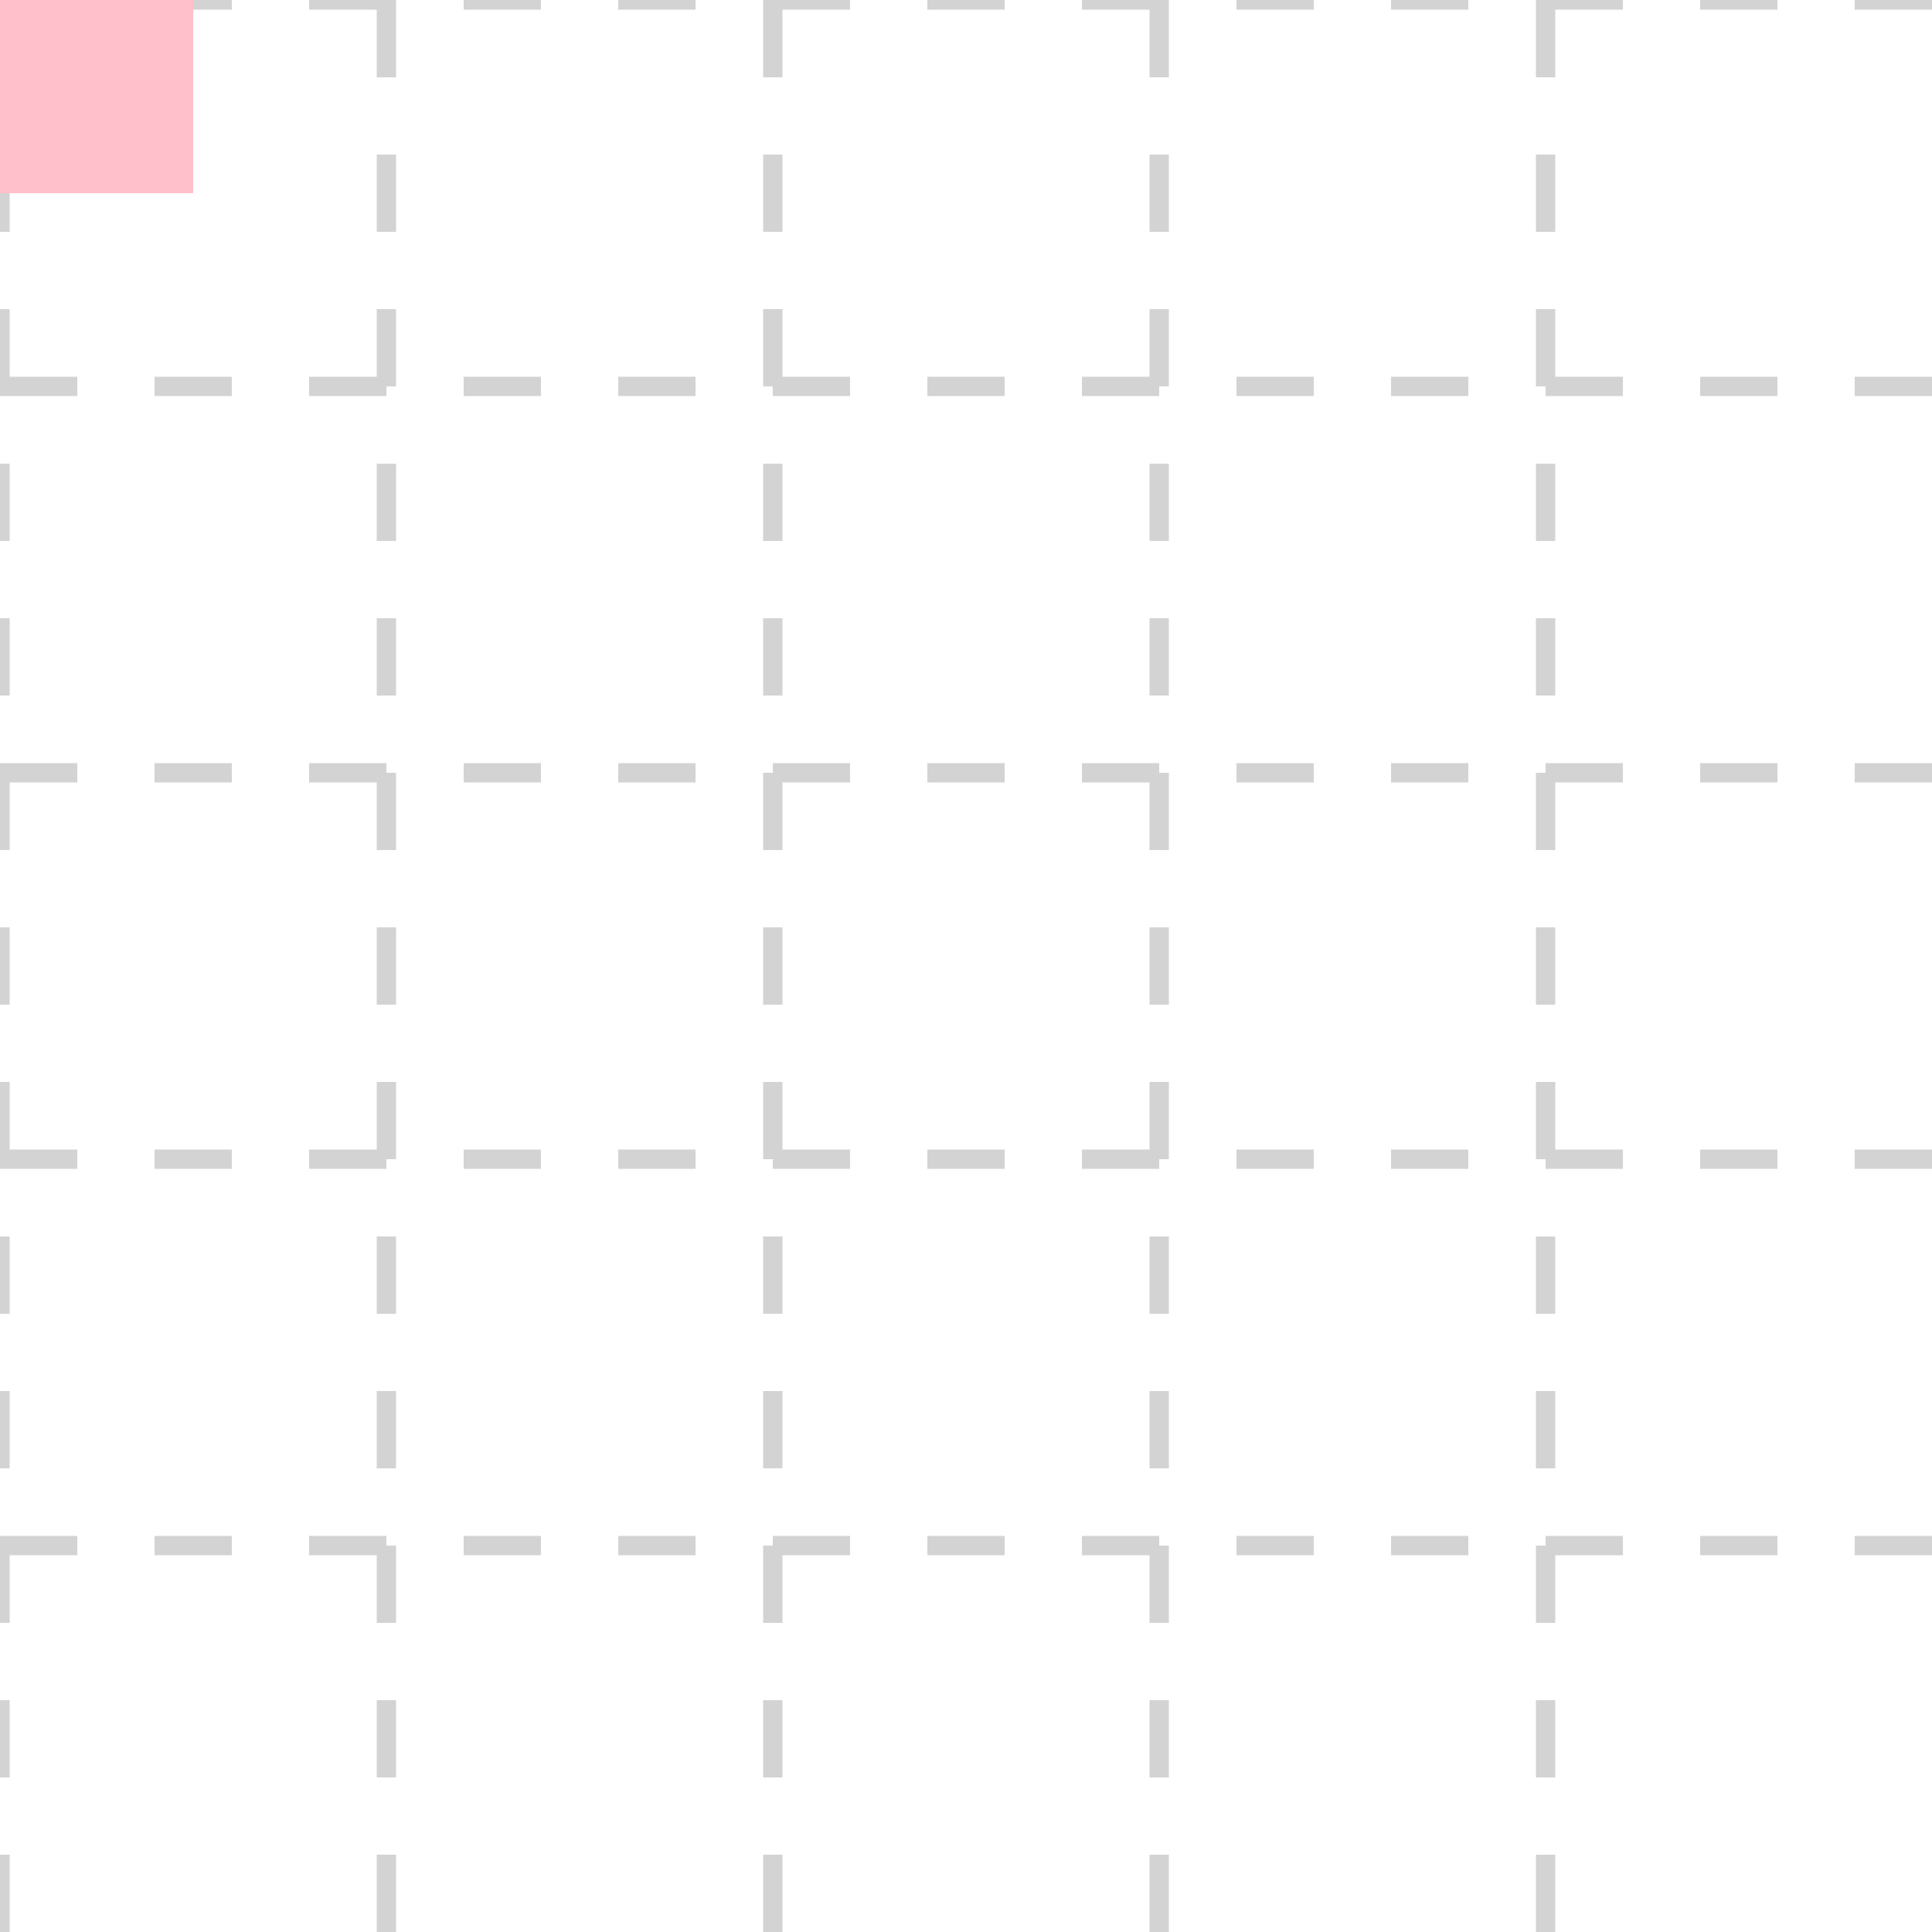
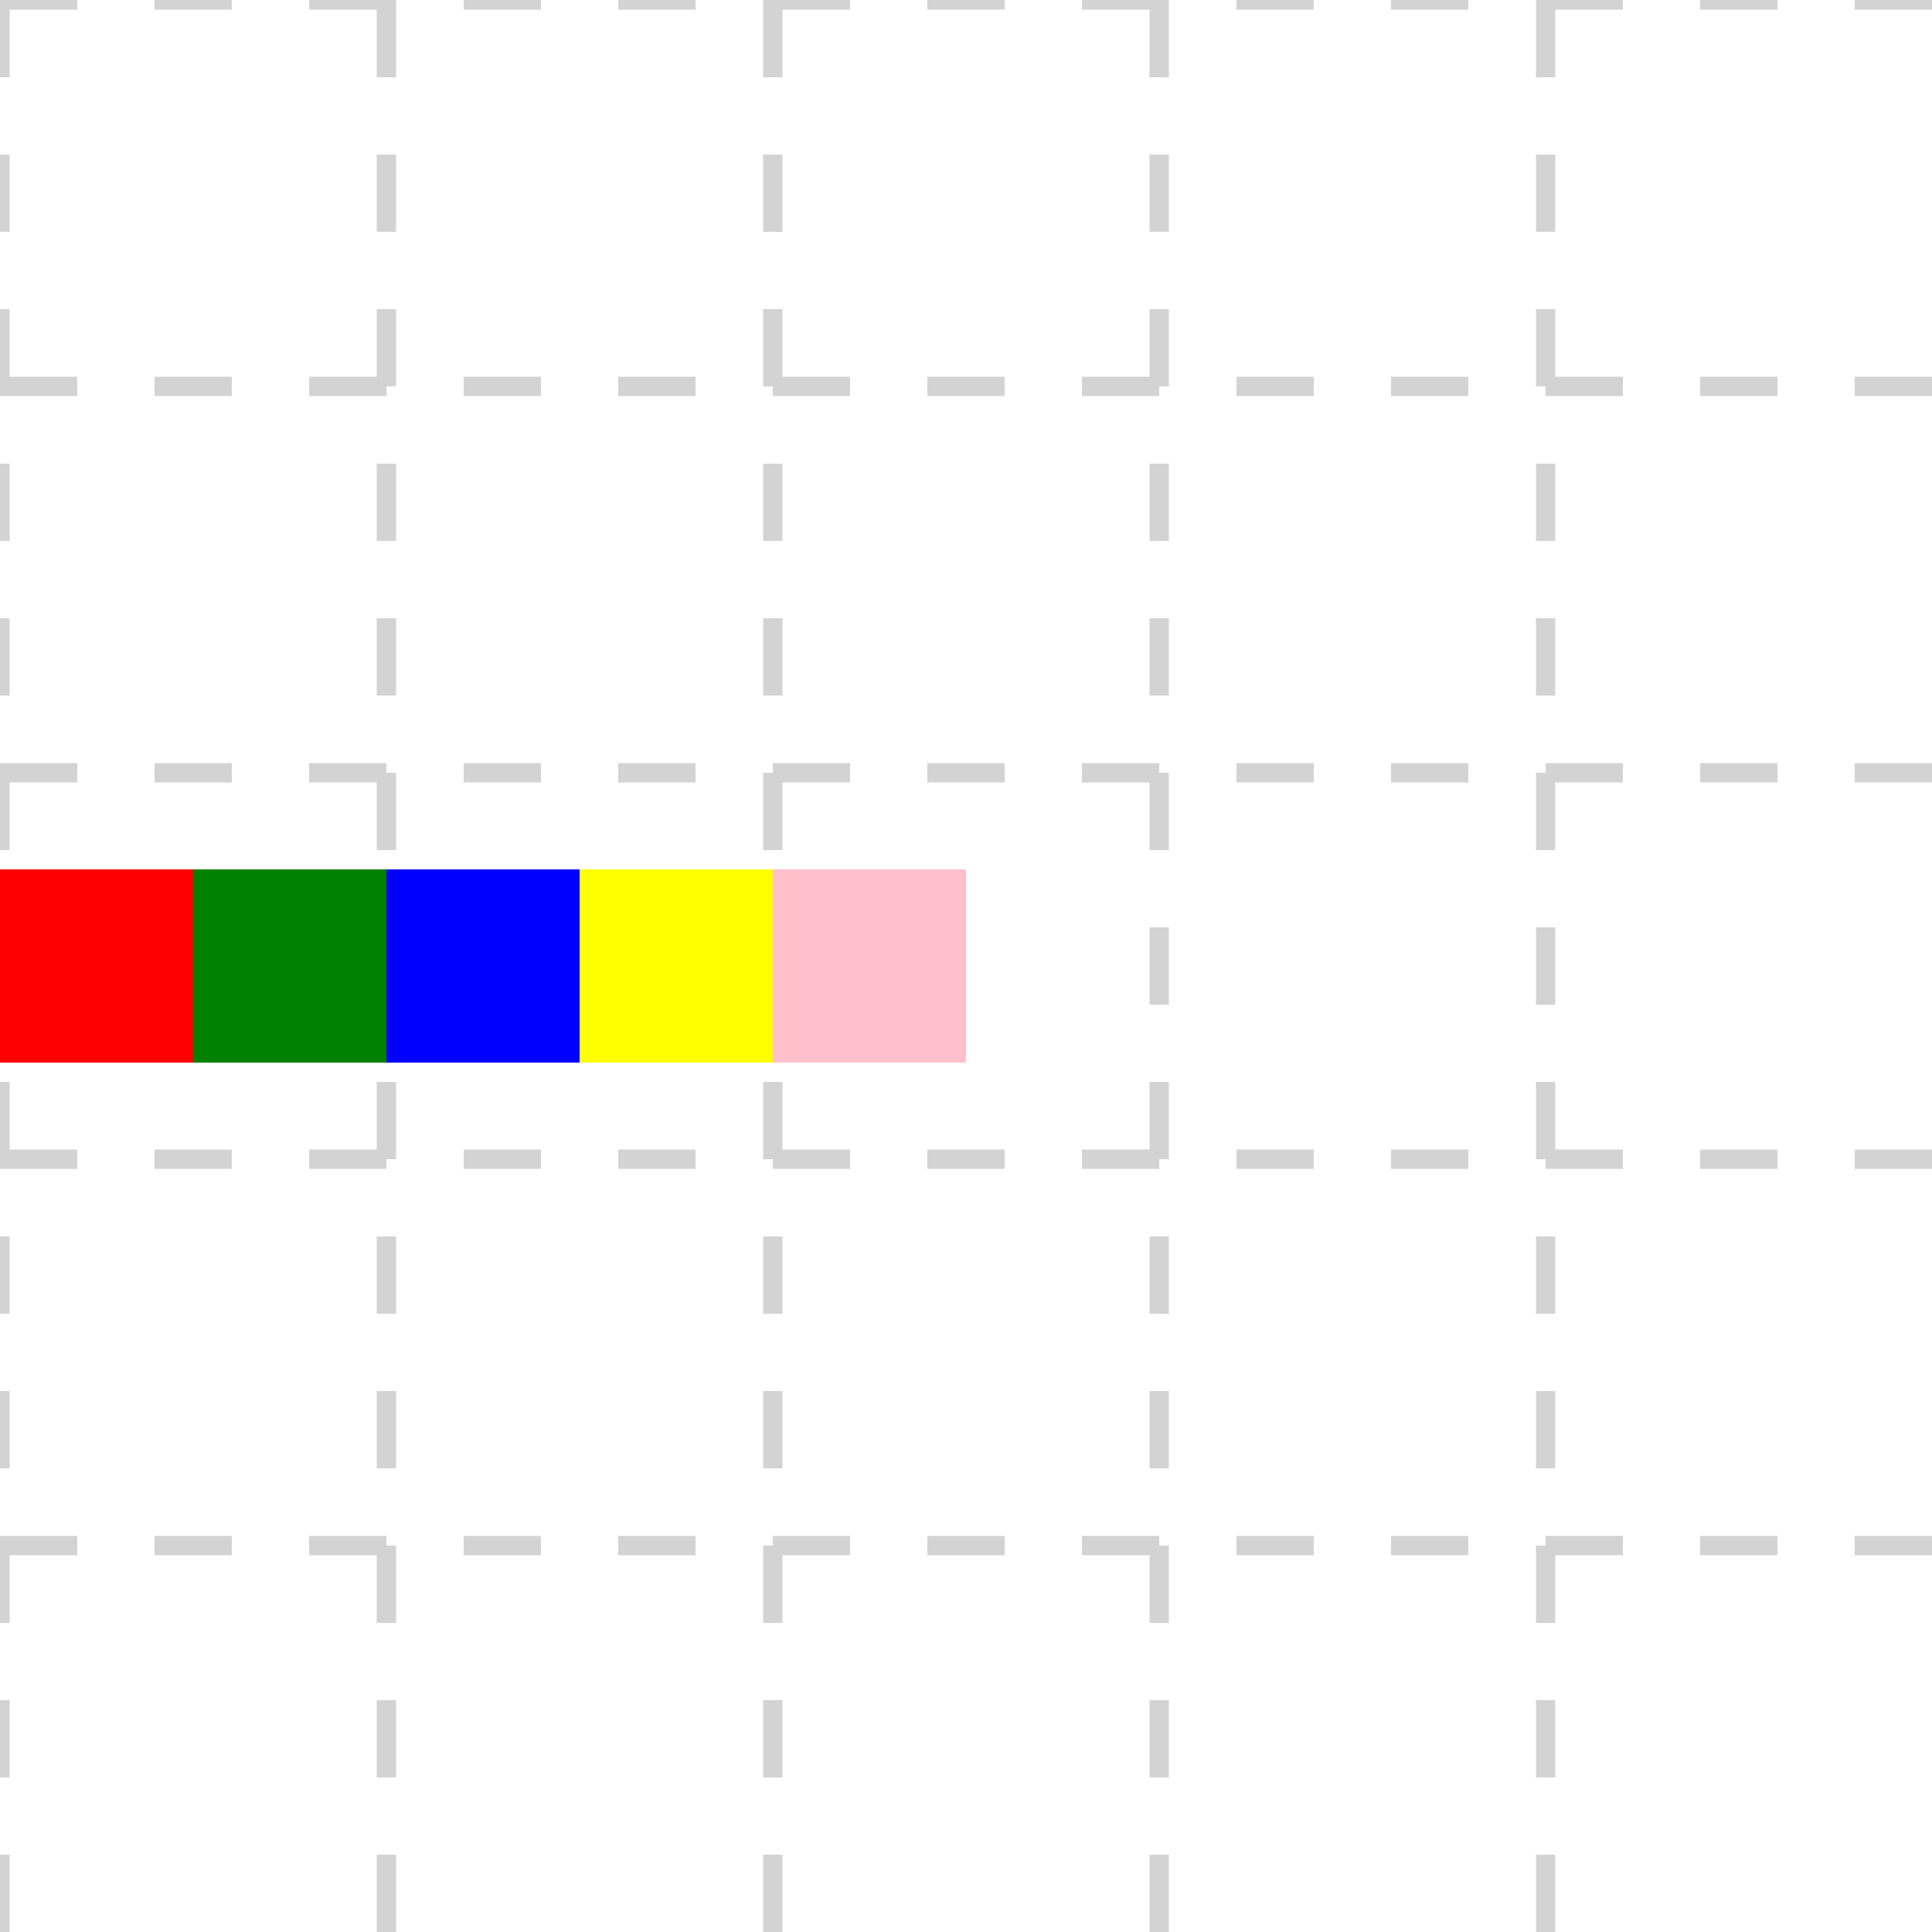
<svg xmlns="http://www.w3.org/2000/svg" width="100" height="100" style="background: transparent;" color-interpolation-filters="sRGB">
  <defs />
  <g id="g-svg-camera">
    <g id="g-root" fill="none">
-       <g id="g-svg-0" fill="none">
+       <g id="g-svg-51" fill="none">
        <g>
-           <path id="g-svg-1" fill="rgba(255,255,255,1)" d="M 0,0 l 100,0 l 0,100 l-100 0 z" width="100" height="100" />
+           <path id="g-svg-52" fill="rgba(255,255,255,1)" d="M 0,0 l 100,0 l 0,100 l-100 0 z" width="100" height="100" />
        </g>
-         <g id="g-svg-2" fill="none">
+         <g id="g-svg-53" fill="none">
          <g id="g-svg-1" fill="none" class="axis-grid-group">
            <g id="g-svg-2" fill="none" class="axis-grid">
              <g id="g-svg-3" fill="none" class="grid-line-group">
                <g>
                  <path id="g-svg-5" fill="none" class="grid-line" stroke="rgba(211,211,211,1)" stroke-width="1" stroke-dasharray="4,4" d="M 0,0 L 100,0" />
                </g>
                <g>
                  <path id="g-svg-6" fill="none" class="grid-line" stroke="rgba(211,211,211,1)" stroke-width="1" stroke-dasharray="4,4" d="M 0,20 L 100,20" />
                </g>
                <g>
                  <path id="g-svg-7" fill="none" class="grid-line" stroke="rgba(211,211,211,1)" stroke-width="1" stroke-dasharray="4,4" d="M 0,40 L 100,40" />
                </g>
                <g>
                  <path id="g-svg-8" fill="none" class="grid-line" stroke="rgba(211,211,211,1)" stroke-width="1" stroke-dasharray="4,4" d="M 0,60 L 100,60" />
                </g>
                <g>
                  <path id="g-svg-9" fill="none" class="grid-line" stroke="rgba(211,211,211,1)" stroke-width="1" stroke-dasharray="4,4" d="M 0,80 L 100,80" />
                </g>
              </g>
              <g id="g-svg-4" fill="none" class="grid-region-group" />
            </g>
          </g>
          <g id="g-svg-10" fill="none" class="axis-main-group">
            <g id="g-svg-11" fill="none" class="axis-line-group">
              <g>
                <line id="g-svg-12" fill="none" x1="0" y1="0" x2="0" y2="100" class="axis-line axis-line" stroke-width="0" stroke="rgba(0,0,0,1)" />
              </g>
            </g>
            <g id="g-svg-13" fill="none" class="axis-tick-group" />
            <g id="g-svg-14" fill="none" class="axis-label-group">
              <g id="g-svg-15" fill="none" transform="matrix(1,0,0,1,-10,0)" class="axis-label">
                <g transform="matrix(-0,-1,1,-0,0,0)">
                  <text id="g-svg-20" fill="rgba(0,0,0,1)" dominant-baseline="central" paint-order="stroke" dx="0.5" font-family="sans-serif" font-size="12" font-style="normal" font-variant="normal" font-weight="normal" stroke-width="1" text-anchor="middle" class="axis-label-item">
                    0
                  </text>
                </g>
              </g>
              <g id="g-svg-16" fill="none" transform="matrix(1,0,0,1,-10,20)" class="axis-label">
                <g transform="matrix(-0,-1,1,-0,0,0)">
                  <text id="g-svg-21" fill="rgba(0,0,0,1)" dominant-baseline="central" paint-order="stroke" dx="0.5" font-family="sans-serif" font-size="12" font-style="normal" font-variant="normal" font-weight="normal" stroke-width="1" text-anchor="middle" class="axis-label-item">
                    2
                  </text>
                </g>
              </g>
              <g id="g-svg-17" fill="none" transform="matrix(1,0,0,1,-10,40)" class="axis-label">
                <g transform="matrix(-0,-1,1,-0,0,0)">
                  <text id="g-svg-22" fill="rgba(0,0,0,1)" dominant-baseline="central" paint-order="stroke" dx="0.5" font-family="sans-serif" font-size="12" font-style="normal" font-variant="normal" font-weight="normal" stroke-width="1" text-anchor="middle" class="axis-label-item">
                    4
                  </text>
                </g>
              </g>
              <g id="g-svg-18" fill="none" transform="matrix(1,0,0,1,-10,60)" class="axis-label">
                <g transform="matrix(-0,-1,1,-0,0,0)">
                  <text id="g-svg-23" fill="rgba(0,0,0,1)" dominant-baseline="central" paint-order="stroke" dx="0.5" font-family="sans-serif" font-size="12" font-style="normal" font-variant="normal" font-weight="normal" stroke-width="1" text-anchor="middle" class="axis-label-item">
                    6
                  </text>
                </g>
              </g>
              <g id="g-svg-19" fill="none" transform="matrix(1,0,0,1,-10,80)" class="axis-label">
                <g transform="matrix(-0,-1,1,-0,0,0)">
                  <text id="g-svg-24" fill="rgba(0,0,0,1)" dominant-baseline="central" paint-order="stroke" dx="0.5" font-family="sans-serif" font-size="12" font-style="normal" font-variant="normal" font-weight="normal" stroke-width="1" text-anchor="middle" class="axis-label-item">
                    8
                  </text>
                </g>
              </g>
            </g>
          </g>
          <g id="g-svg-25" fill="none" class="axis-title-group" />
        </g>
-         <g id="g-svg-3" fill="none">
+         <g id="g-svg-54" fill="none">
          <g id="g-svg-26" fill="none" class="axis-grid-group">
            <g id="g-svg-27" fill="none" class="axis-grid">
              <g id="g-svg-28" fill="none" class="grid-line-group">
                <g>
                  <path id="g-svg-30" fill="none" class="grid-line" stroke="rgba(211,211,211,1)" stroke-width="1" stroke-dasharray="4,4" d="M 0,0 L 0,100" />
                </g>
                <g>
                  <path id="g-svg-31" fill="none" class="grid-line" stroke="rgba(211,211,211,1)" stroke-width="1" stroke-dasharray="4,4" d="M 20,0 L 20,100" />
                </g>
                <g>
                  <path id="g-svg-32" fill="none" class="grid-line" stroke="rgba(211,211,211,1)" stroke-width="1" stroke-dasharray="4,4" d="M 40,0 L 40,100" />
                </g>
                <g>
                  <path id="g-svg-33" fill="none" class="grid-line" stroke="rgba(211,211,211,1)" stroke-width="1" stroke-dasharray="4,4" d="M 60,0 L 60,100" />
                </g>
                <g>
                  <path id="g-svg-34" fill="none" class="grid-line" stroke="rgba(211,211,211,1)" stroke-width="1" stroke-dasharray="4,4" d="M 80,0 L 80,100" />
                </g>
              </g>
              <g id="g-svg-29" fill="none" class="grid-region-group" />
            </g>
          </g>
          <g id="g-svg-35" fill="none" class="axis-main-group">
            <g id="g-svg-36" fill="none" class="axis-line-group">
              <g>
                <line id="g-svg-37" fill="none" x1="0" y1="0" x2="100" y2="0" class="axis-line axis-line" stroke-width="0" stroke="rgba(0,0,0,1)" />
              </g>
            </g>
            <g id="g-svg-38" fill="none" class="axis-tick-group" />
            <g id="g-svg-39" fill="none" class="axis-label-group">
              <g id="g-svg-40" fill="none" transform="matrix(1,0,0,1,0,-10)" class="axis-label">
                <g>
                  <text id="g-svg-45" fill="rgba(0,0,0,1)" dominant-baseline="central" paint-order="stroke" dx="0.5" font-family="sans-serif" font-size="12" font-style="normal" font-variant="normal" font-weight="normal" stroke-width="1" text-anchor="middle" class="axis-label-item" dy="-11.5px">
                    0
                  </text>
                </g>
              </g>
              <g id="g-svg-41" fill="none" transform="matrix(1,0,0,1,20,-10)" class="axis-label">
                <g>
                  <text id="g-svg-46" fill="rgba(0,0,0,1)" dominant-baseline="central" paint-order="stroke" dx="0.5" font-family="sans-serif" font-size="12" font-style="normal" font-variant="normal" font-weight="normal" stroke-width="1" text-anchor="middle" class="axis-label-item" dy="-11.5px">
                    2
                  </text>
                </g>
              </g>
              <g id="g-svg-42" fill="none" transform="matrix(1,0,0,1,40,-10)" class="axis-label">
                <g>
                  <text id="g-svg-47" fill="rgba(0,0,0,1)" dominant-baseline="central" paint-order="stroke" dx="0.5" font-family="sans-serif" font-size="12" font-style="normal" font-variant="normal" font-weight="normal" stroke-width="1" text-anchor="middle" class="axis-label-item" dy="-11.5px">
                    4
                  </text>
                </g>
              </g>
              <g id="g-svg-43" fill="none" transform="matrix(1,0,0,1,60,-10)" class="axis-label">
                <g>
                  <text id="g-svg-48" fill="rgba(0,0,0,1)" dominant-baseline="central" paint-order="stroke" dx="0.5" font-family="sans-serif" font-size="12" font-style="normal" font-variant="normal" font-weight="normal" stroke-width="1" text-anchor="middle" class="axis-label-item" dy="-11.5px">
                    6
                  </text>
                </g>
              </g>
              <g id="g-svg-44" fill="none" transform="matrix(1,0,0,1,80,-10)" class="axis-label">
                <g>
                  <text id="g-svg-49" fill="rgba(0,0,0,1)" dominant-baseline="central" paint-order="stroke" dx="0.5" font-family="sans-serif" font-size="12" font-style="normal" font-variant="normal" font-weight="normal" stroke-width="1" text-anchor="middle" class="axis-label-item" dy="-11.5px">
                    8
                  </text>
                </g>
              </g>
            </g>
          </g>
          <g id="g-svg-50" fill="none" class="axis-title-group" />
        </g>
-         <g id="g-svg-4" fill="none" width="100" height="100">
-           <g>
-             <path id="g-svg-5" fill="rgba(255,0,0,1)" d="M 0,0 l 10,0 l 0,10 l-10 0 z" width="10" height="10" />
+         <g id="g-svg-55" fill="none" width="100" height="100">
+           <g transform="matrix(1,0,0,1,0,45)">
+             <path id="g-svg-56" fill="rgba(255,0,0,1)" d="M 0,0 l 10,0 l 0,10 l-10 0 z" width="10" height="10" />
          </g>
-           <g>
-             <path id="g-svg-6" fill="rgba(0,128,0,1)" d="M 0,0 l 10,0 l 0,10 l-10 0 z" width="10" height="10" />
+           <g transform="matrix(1,0,0,1,10,45)">
+             <path id="g-svg-57" fill="rgba(0,128,0,1)" d="M 0,0 l 10,0 l 0,10 l-10 0 z" width="10" height="10" />
          </g>
-           <g>
-             <path id="g-svg-7" fill="rgba(0,0,255,1)" d="M 0,0 l 10,0 l 0,10 l-10 0 z" width="10" height="10" />
+           <g transform="matrix(1,0,0,1,20,45)">
+             <path id="g-svg-58" fill="rgba(0,0,255,1)" d="M 0,0 l 10,0 l 0,10 l-10 0 z" width="10" height="10" />
          </g>
-           <g>
-             <path id="g-svg-8" fill="rgba(255,255,0,1)" d="M 0,0 l 10,0 l 0,10 l-10 0 z" width="10" height="10" />
+           <g transform="matrix(1,0,0,1,30,45)">
+             <path id="g-svg-59" fill="rgba(255,255,0,1)" d="M 0,0 l 10,0 l 0,10 l-10 0 z" width="10" height="10" />
          </g>
-           <g>
-             <path id="g-svg-9" fill="rgba(255,192,203,1)" d="M 0,0 l 10,0 l 0,10 l-10 0 z" width="10" height="10" />
+           <g transform="matrix(1,0,0,1,40,45)">
+             <path id="g-svg-60" fill="rgba(255,192,203,1)" d="M 0,0 l 10,0 l 0,10 l-10 0 z" width="10" height="10" />
          </g>
        </g>
      </g>
    </g>
  </g>
</svg>
